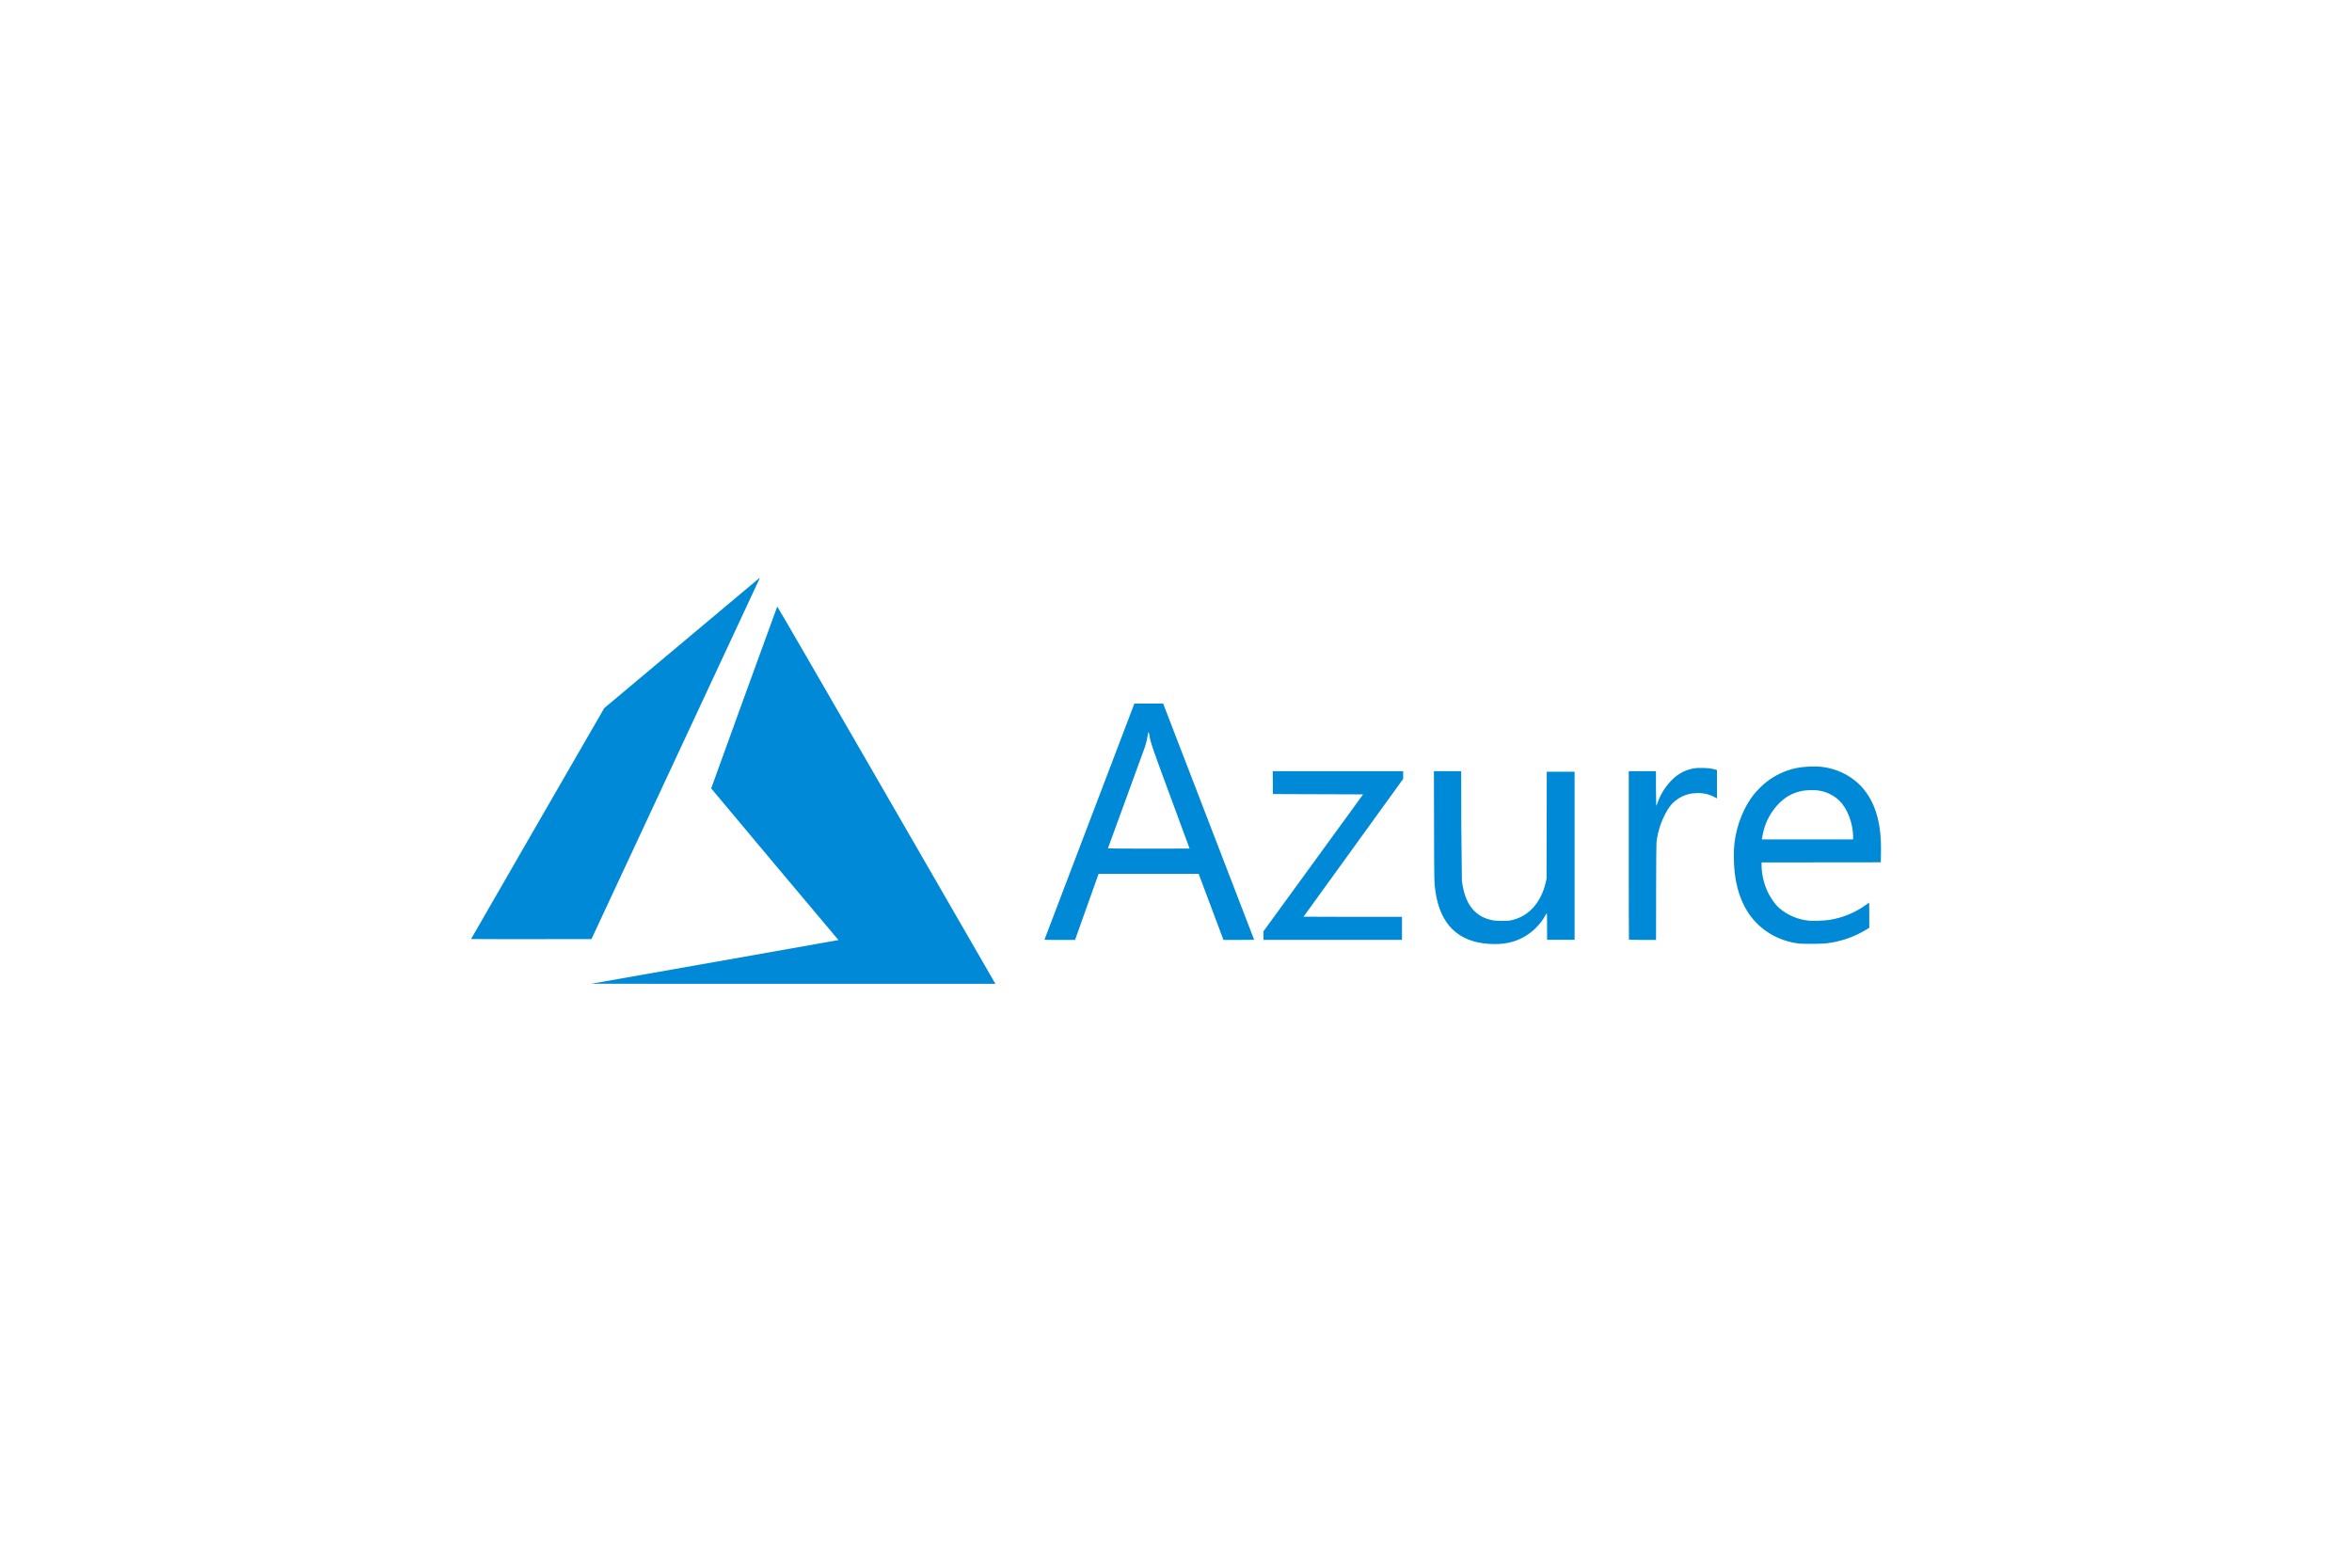
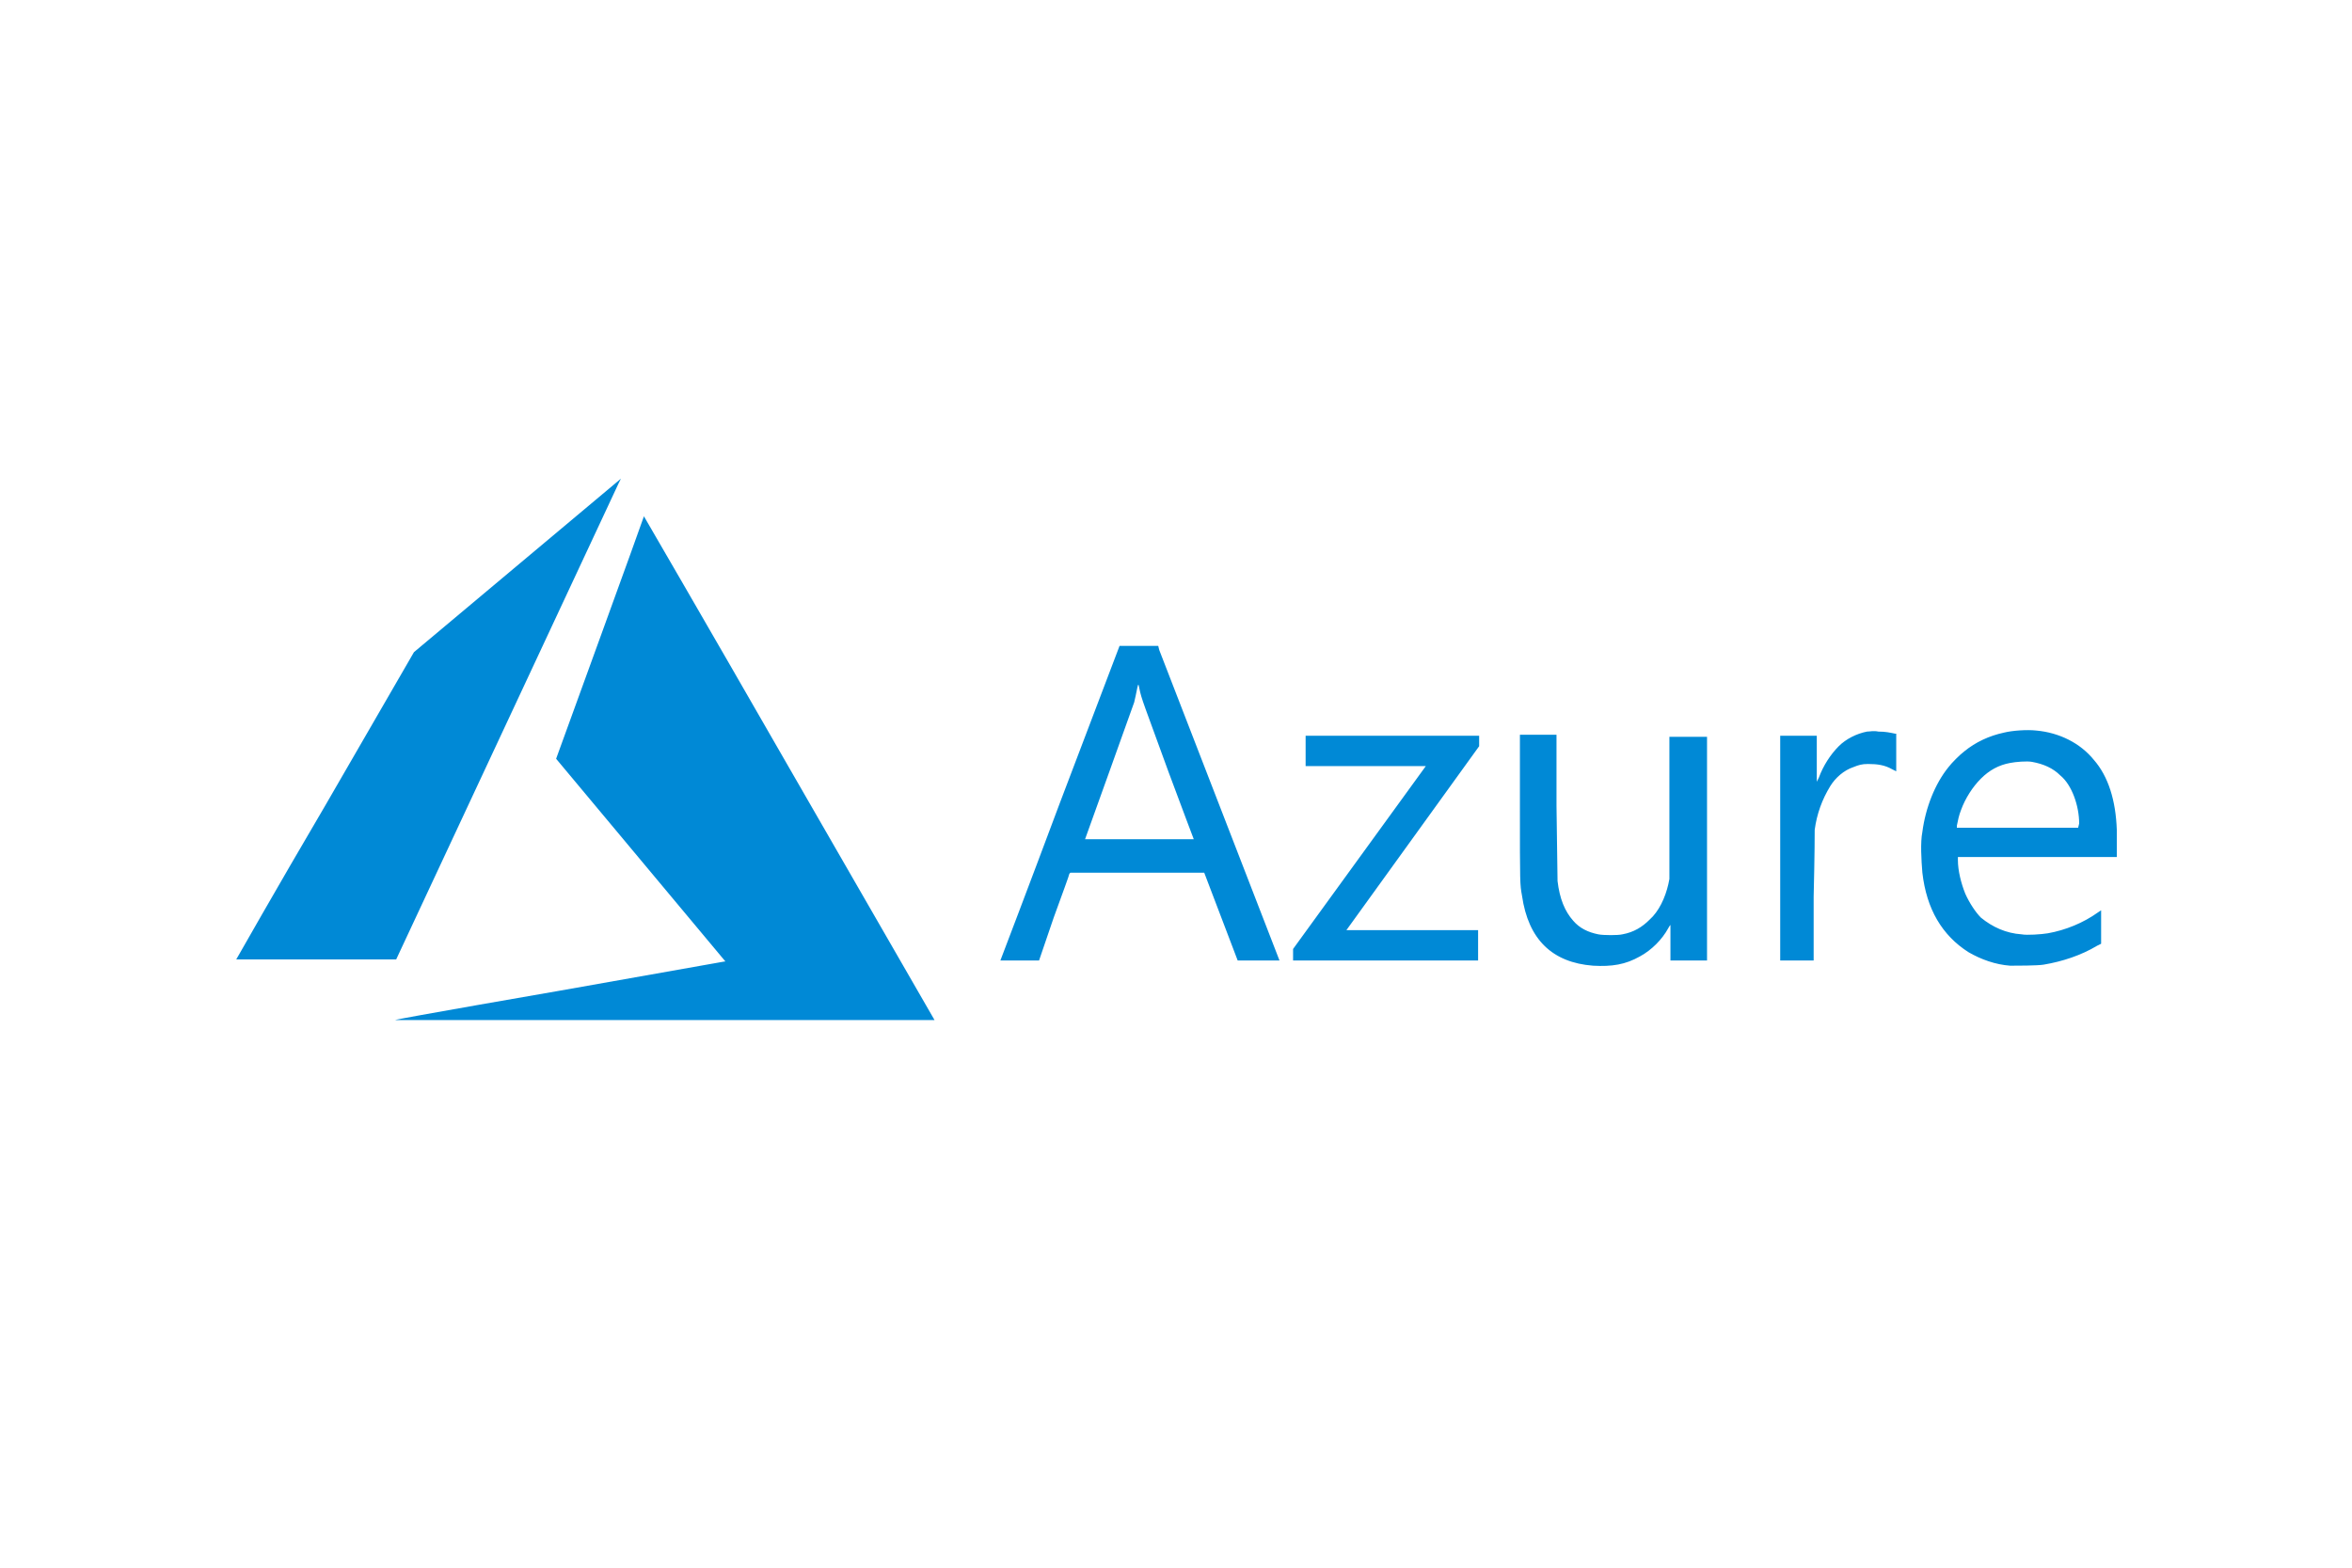
- <svg xmlns="http://www.w3.org/2000/svg" viewBox="0 0 300 200">
-   <path d="M91.024 122.75l15.774-2.793.147-.032-8.116-9.65-8.116-9.695c0-.048 8.378-23.117 8.426-23.2.016-.028 5.717 9.814 13.82 23.86l14.007 24.275-51.573-.008c.004.004 15.63-2.757 15.63-2.757zm98.886-2.335c-3.926-.25-6.206-2.486-6.815-6.67-.16-1.114-.163-1.142-.18-8.366l-.016-6.994h3.477l.012 6.763.08 7.24c.235 1.738.708 2.912 1.508 3.75.64.672 1.392 1.066 2.43 1.273.49.1 1.886.1 2.33 0 1.054-.23 1.898-.692 2.646-1.436.85-.847 1.476-2.053 1.782-3.417l.103-.457.024-13.645h3.55v21.442h-3.51v-1.703c0-1.158-.012-1.7-.04-1.687-.02.008-.11.143-.2.306-.605 1.102-1.61 2.112-2.717 2.72-1.325.736-2.653.995-4.468.88h0zm39.842-.016c-1.384-.103-2.844-.58-4.038-1.317-2.514-1.555-4.002-4.117-4.436-7.642-.15-1.22-.167-2.86-.044-3.895.282-2.315 1.19-4.59 2.486-6.214.334-.418 1.086-1.17 1.504-1.504a9.36 9.36 0 0 1 3.835-1.83c.812-.18 2.248-.263 3.11-.183 2.172.203 4.16 1.22 5.514 2.832 1.372 1.635 2.128 3.92 2.224 6.73.016.442.02 1.213.008 1.72l-.02.915-15.205.016v.338c0 1.034.25 2.208.684 3.2.374.863 1.018 1.806 1.548 2.264 1.082.935 2.407 1.496 3.855 1.63.537.052 1.906-.004 2.518-.095 1.746-.267 3.405-.955 4.75-1.957l.334-.247c.04-.024.048.286.048 1.583v1.615l-.358.223c-1.516.94-3.254 1.54-5.096 1.766-.553.06-2.566.088-3.222.04h0zm6.616-13.613c0-1.73-.728-3.652-1.762-4.643-.736-.708-1.627-1.138-2.685-1.3-.5-.076-1.555-.048-2.085.06-1.114.227-2.037.716-2.844 1.512-.847.835-1.484 1.854-1.882 3.01a9.75 9.75 0 0 0-.362 1.48l-.024.183h11.64v-.302zm-103.135 13.072c.008-.028 2.6-6.81 5.737-15.073l5.72-15.026h3.676l.15.4 11.453 29.737c0 .008-.88.016-1.957.016h-1.957l-3.167-8.434h-12.754l-.056.143c-.032.08-.708 1.977-1.504 4.217l-1.448 4.074h-1.96c-1.54.004-1.945-.004-1.933-.044h0zm18.5-11.6c0-.008-1.066-2.896-2.367-6.42-2.44-6.592-2.574-7-2.765-8.048-.09-.497-.135-.51-.19-.056a10.32 10.32 0 0 1-.334 1.448 902.57 902.57 0 0 1-2.439 6.691l-2.323 6.36c0 .02 2.343.032 5.207.032l5.21-.008zm9.428 11.1v-.55l12.706-17.464-11.505-.04-.024-2.92h16.637v.987l-12.706 17.58c0 .008 2.825.02 6.278.02h6.278v2.936H161.16v-.55zm46.613.525c-.016-.016-.024-4.857-.024-10.76V98.388h3.47v2.212l.032 2.212c.02 0 .103-.2.187-.442.4-1.118 1.066-2.16 1.94-2.988a5.01 5.01 0 0 1 2.745-1.365c.298-.048.55-.056 1.146-.04.748.02 1.138.076 1.59.223l.143.048v3.604l-.4-.207c-.724-.362-1.44-.505-2.3-.46-.56.028-.927.1-1.372.27-.92.346-1.667.955-2.188 1.786a10.38 10.38 0 0 0-1.452 4.177c-.028.255-.044 2.335-.052 6.437l-.008 6.06h-1.71l-1.738-.032zm-147.695-.076c0-.012 3.823-6.652 8.497-14.747l8.497-14.723 19.835-16.633c.02-.008-.056.175-.16.402l-21.307 45.7-7.678.008c-4.23.004-7.686-.004-7.686-.016z" fill="#0089d6" />
+ <svg xmlns="http://www.w3.org/2000/svg" version="1.1" id="Layer_1" x="0px" y="0px" viewBox="0 0 225 150" style="enable-background:new 0 0 225 150;" xml:space="preserve">
+   <style type="text/css">
+ 	.st0{fill:#0089D6;}
+ </style>
+   <path class="st0" d="M53.5,94.8L69.3,92h0.1l-8.1-9.7l-8.1-9.7c0,0,8.4-23.1,8.4-23.2c0,0,5.7,9.8,13.8,23.9l14,24.3H37.8  C37.9,97.5,53.5,94.8,53.5,94.8L53.5,94.8z M152.4,92.4c-3.9-0.3-6.2-2.5-6.8-6.7c-0.2-1.1-0.2-1.1-0.2-8.4v-7h3.5v6.8l0.1,7.2  c0.2,1.7,0.7,2.9,1.5,3.8c0.6,0.7,1.4,1.1,2.4,1.3c0.5,0.1,1.9,0.1,2.3,0c1.1-0.2,1.9-0.7,2.6-1.4c0.9-0.8,1.5-2.1,1.8-3.4l0.1-0.5  V70.5h3.6v21.4h-3.5v-1.7c0-1.2,0-1.7,0-1.7s-0.1,0.1-0.2,0.3c-0.6,1.1-1.6,2.1-2.7,2.7C155.5,92.3,154.2,92.5,152.4,92.4  L152.4,92.4L152.4,92.4z M192.3,92.4c-1.4-0.1-2.8-0.6-4-1.3c-2.5-1.6-4-4.1-4.4-7.6c-0.1-1.2-0.2-2.9,0-3.9  c0.3-2.3,1.2-4.6,2.5-6.2c0.3-0.4,1.1-1.2,1.5-1.5c1.1-0.9,2.4-1.5,3.8-1.8c0.8-0.2,2.2-0.3,3.1-0.2c2.2,0.2,4.2,1.2,5.5,2.8  c1.4,1.6,2.1,3.9,2.2,6.7c0,0.4,0,1.2,0,1.7V82h-15.2v0.3c0,1,0.3,2.2,0.7,3.2c0.4,0.9,1,1.8,1.5,2.3c1.1,0.9,2.4,1.5,3.9,1.6  c0.5,0.1,1.9,0,2.5-0.1c1.7-0.3,3.4-1,4.8-2l0.3-0.2c0,0,0,0.3,0,1.6v1.6l-0.4,0.2c-1.5,0.9-3.3,1.5-5.1,1.8  C194.9,92.4,192.9,92.4,192.3,92.4L192.3,92.4L192.3,92.4z M198.9,78.8c0-1.7-0.7-3.7-1.8-4.6c-0.7-0.7-1.6-1.1-2.7-1.3  c-0.5-0.1-1.6,0-2.1,0.1c-1.1,0.2-2,0.7-2.8,1.5s-1.5,1.9-1.9,3c-0.2,0.5-0.3,1-0.4,1.5v0.2h11.6L198.9,78.8L198.9,78.8z M95.7,91.9  c0,0,2.6-6.8,5.7-15.1l5.7-15h3.7l0.1,0.4l11.5,29.7c0,0-0.9,0-2,0h-2l-3.2-8.4h-12.8l-0.1,0.1c0,0.1-0.7,2-1.5,4.2l-1.4,4.1h-2  C96.1,91.9,95.7,91.9,95.7,91.9L95.7,91.9L95.7,91.9z M114.2,80.3c0,0-1.1-2.9-2.4-6.4c-2.4-6.6-2.6-7-2.8-8  c-0.1-0.5-0.1-0.5-0.2-0.1c-0.1,0.5-0.2,1-0.3,1.4c-0.8,2.2-1.6,4.5-2.4,6.7l-2.3,6.4c0,0,2.3,0,5.2,0H114.2L114.2,80.3z   M123.7,91.4v-0.6l12.7-17.5h-11.5v-2.9h16.6v1L128.8,89c0,0,2.8,0,6.3,0h6.3v2.9h-17.7L123.7,91.4L123.7,91.4z M170.3,91.9  c0,0,0-4.9,0-10.8V70.4h3.5v2.2v2.2c0,0,0.1-0.2,0.2-0.4c0.4-1.1,1.1-2.2,1.9-3c0.7-0.7,1.7-1.2,2.7-1.4c0.3,0,0.6-0.1,1.1,0  c0.7,0,1.1,0.1,1.6,0.2h0.1v3.6l-0.4-0.2c-0.7-0.4-1.4-0.5-2.3-0.5c-0.6,0-0.9,0.1-1.4,0.3c-0.9,0.3-1.7,1-2.2,1.8  c-0.8,1.3-1.3,2.7-1.5,4.2c0,0.3,0,2.3-0.1,6.4v6.1H172L170.3,91.9L170.3,91.9z M22.6,91.8c0,0,3.8-6.7,8.5-14.7l8.5-14.7l19.8-16.6  c0,0-0.1,0.2-0.2,0.4L37.9,91.8h-7.7C26,91.8,22.6,91.8,22.6,91.8L22.6,91.8z" />
</svg>
